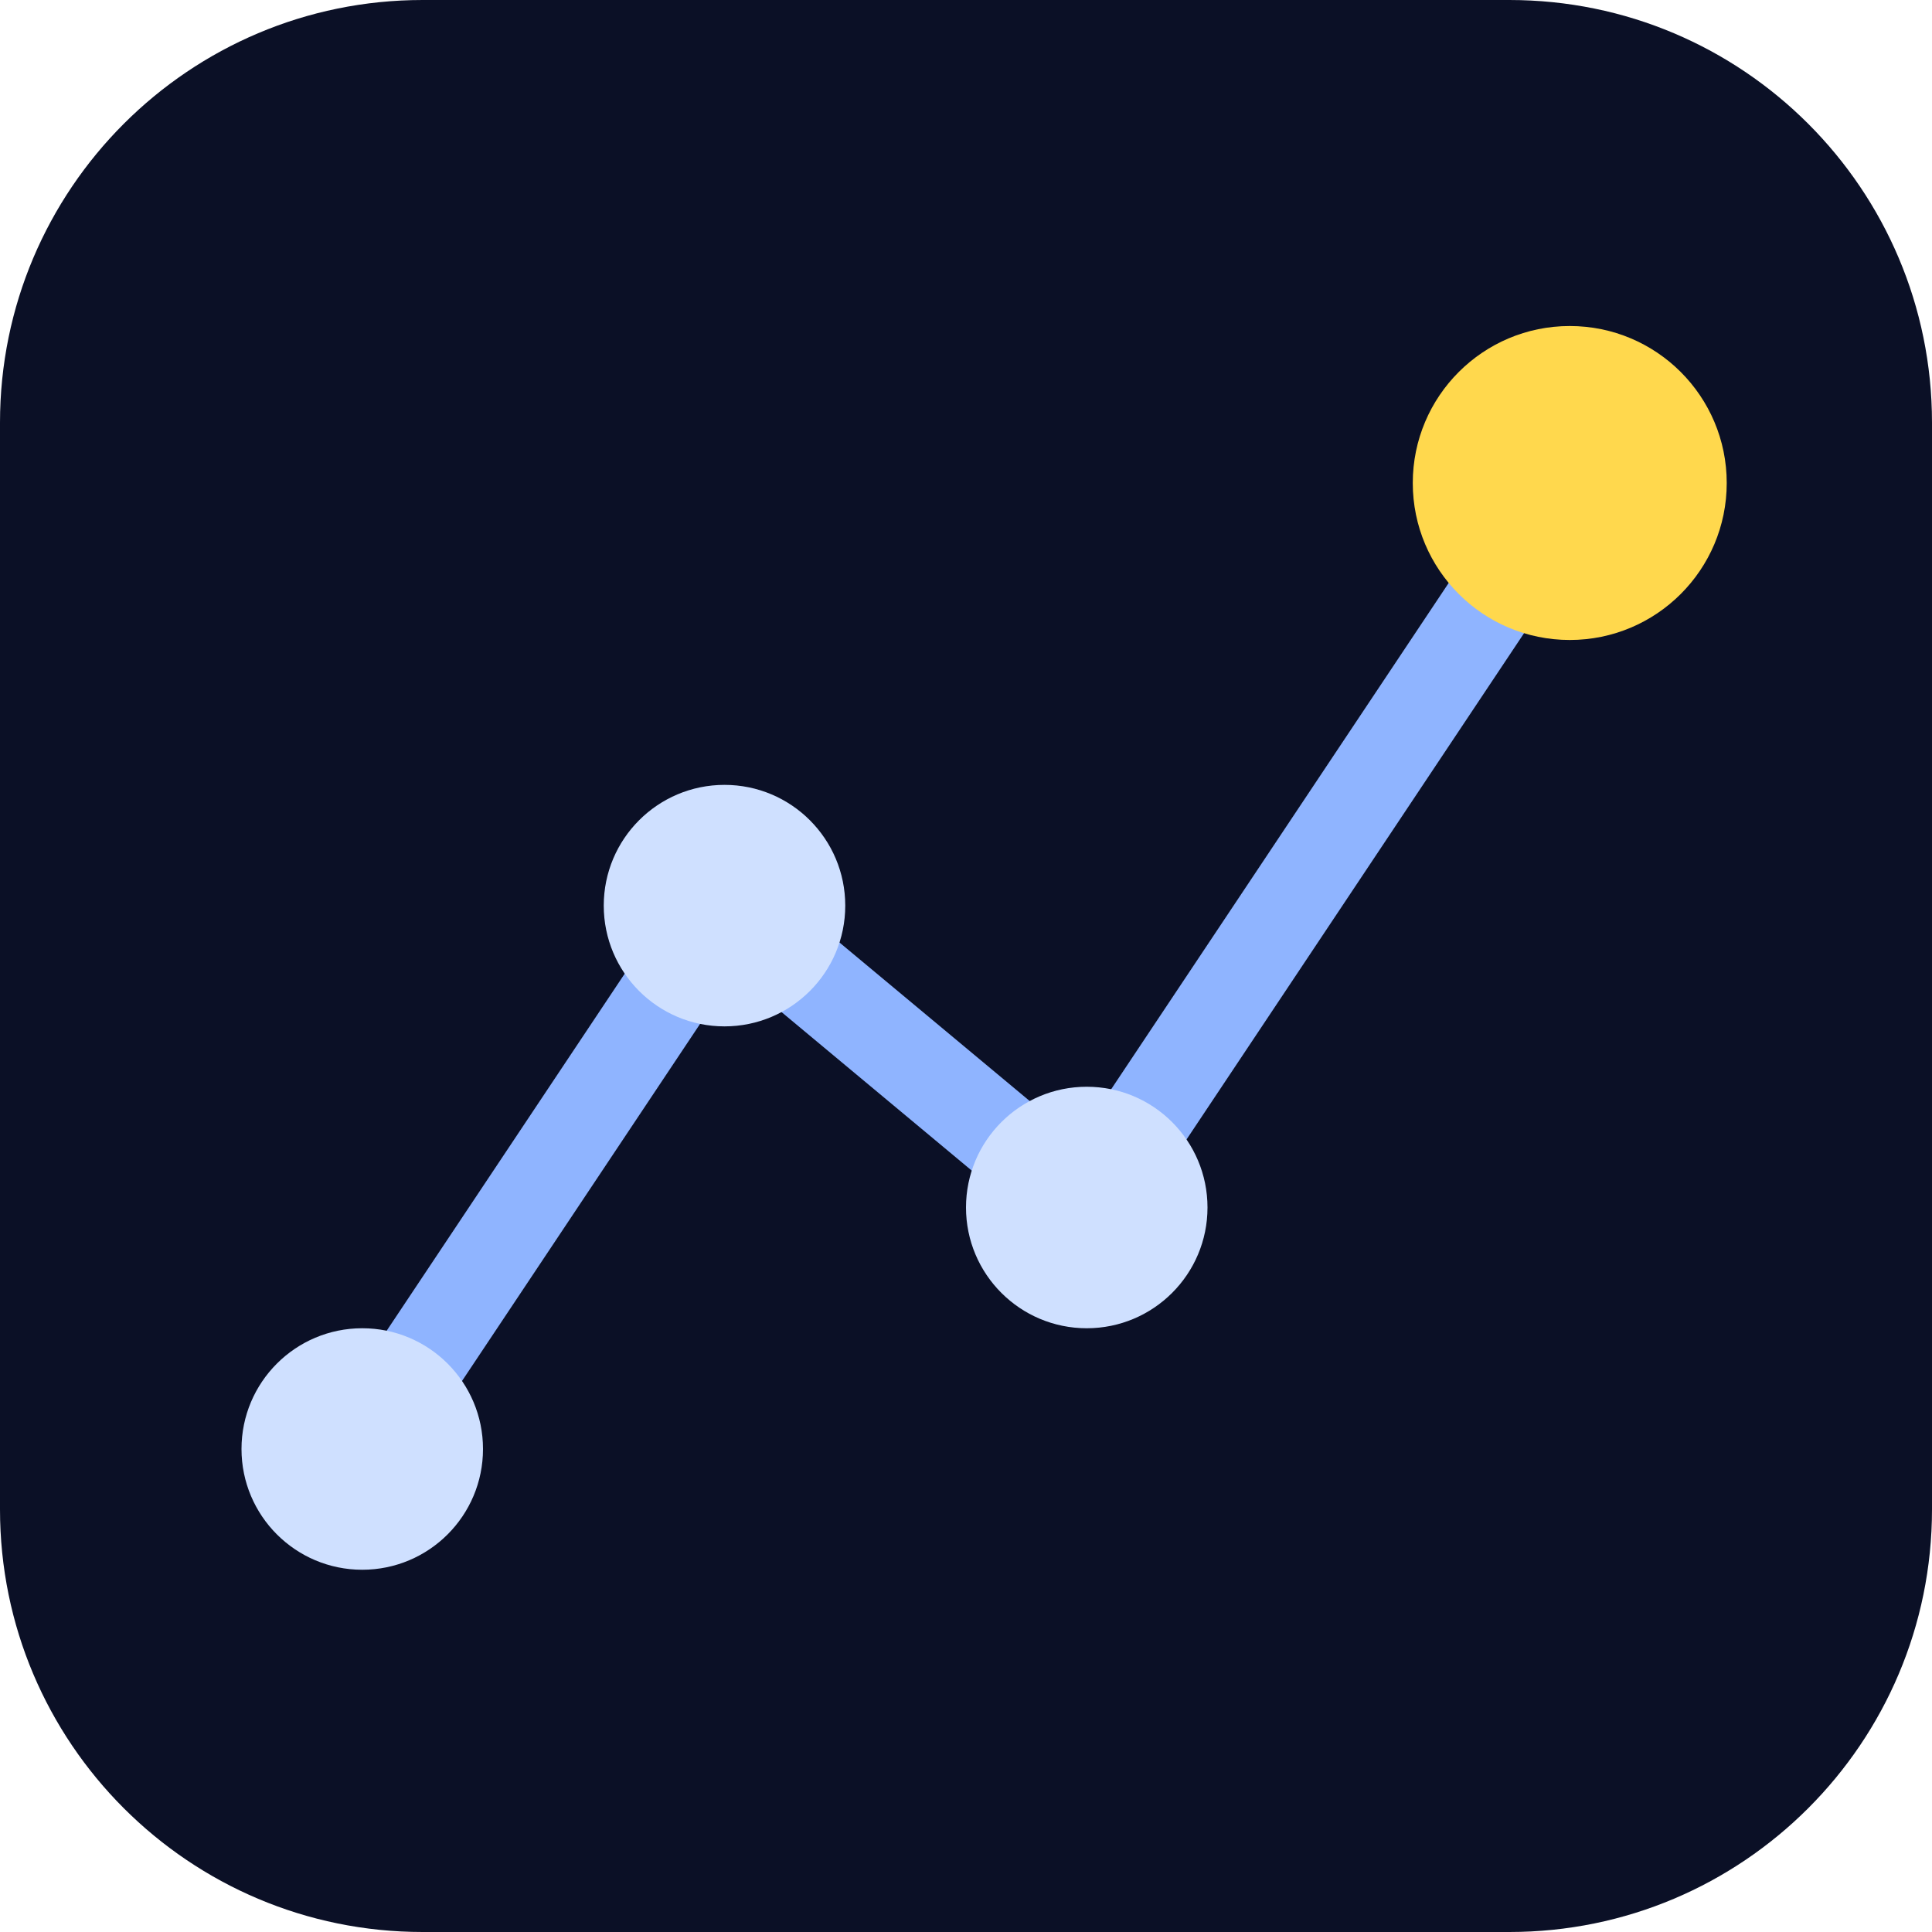
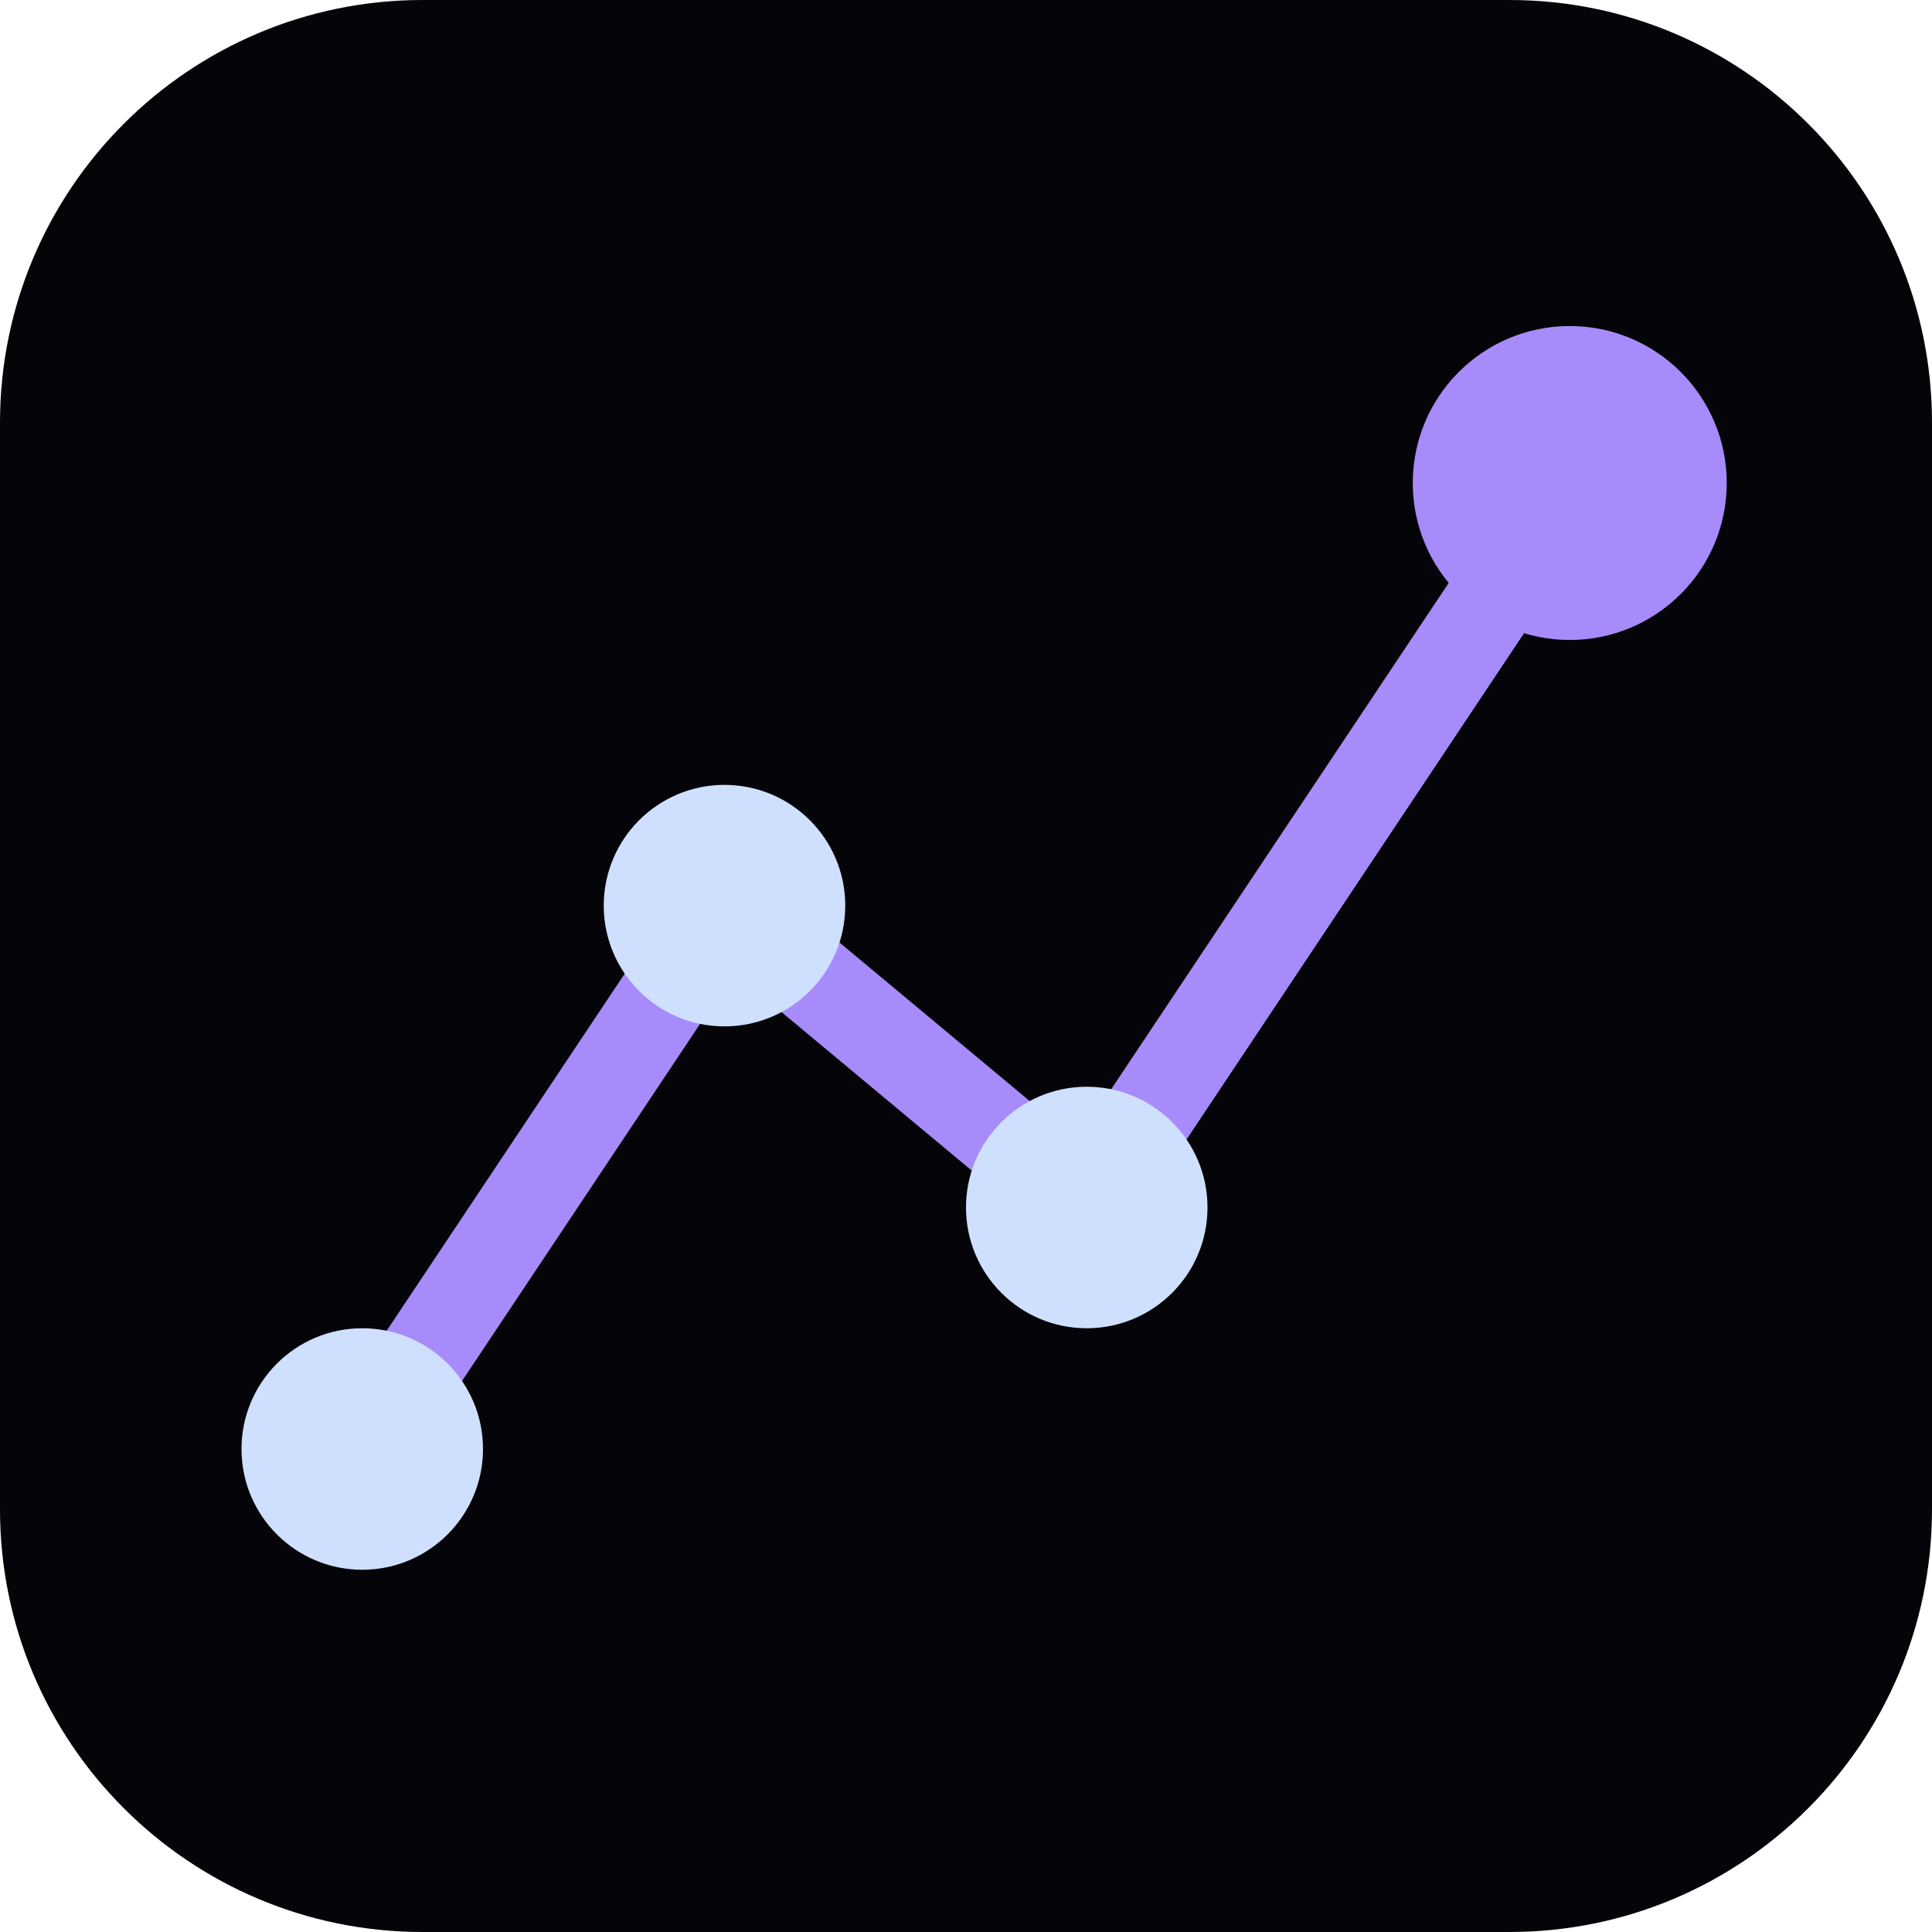
<svg xmlns="http://www.w3.org/2000/svg" viewBox="0 0 32 32">
-   <rect width="32" height="32" rx="7" fill="#0b1026" />
-   <path d="M6 24 12 15 18 20 26 8" stroke="#8fb4ff" stroke-width="1.5" fill="none" />
+   <rect width="32" height="32" rx="7" fill="#050408" />
+   <path d="M6 24 12 15 18 20 26 8" stroke="#a78bfa" stroke-width="1.5" fill="none" />
  <circle cx="6" cy="24" r="2" fill="#cfe0ff" />
  <circle cx="12" cy="15" r="2" fill="#cfe0ff" />
  <circle cx="18" cy="20" r="2" fill="#cfe0ff" />
-   <circle cx="26" cy="8" r="2.6" fill="#ffd84d" />
+   <circle cx="26" cy="8" r="2.6" fill="#a78bfa" />
</svg>
